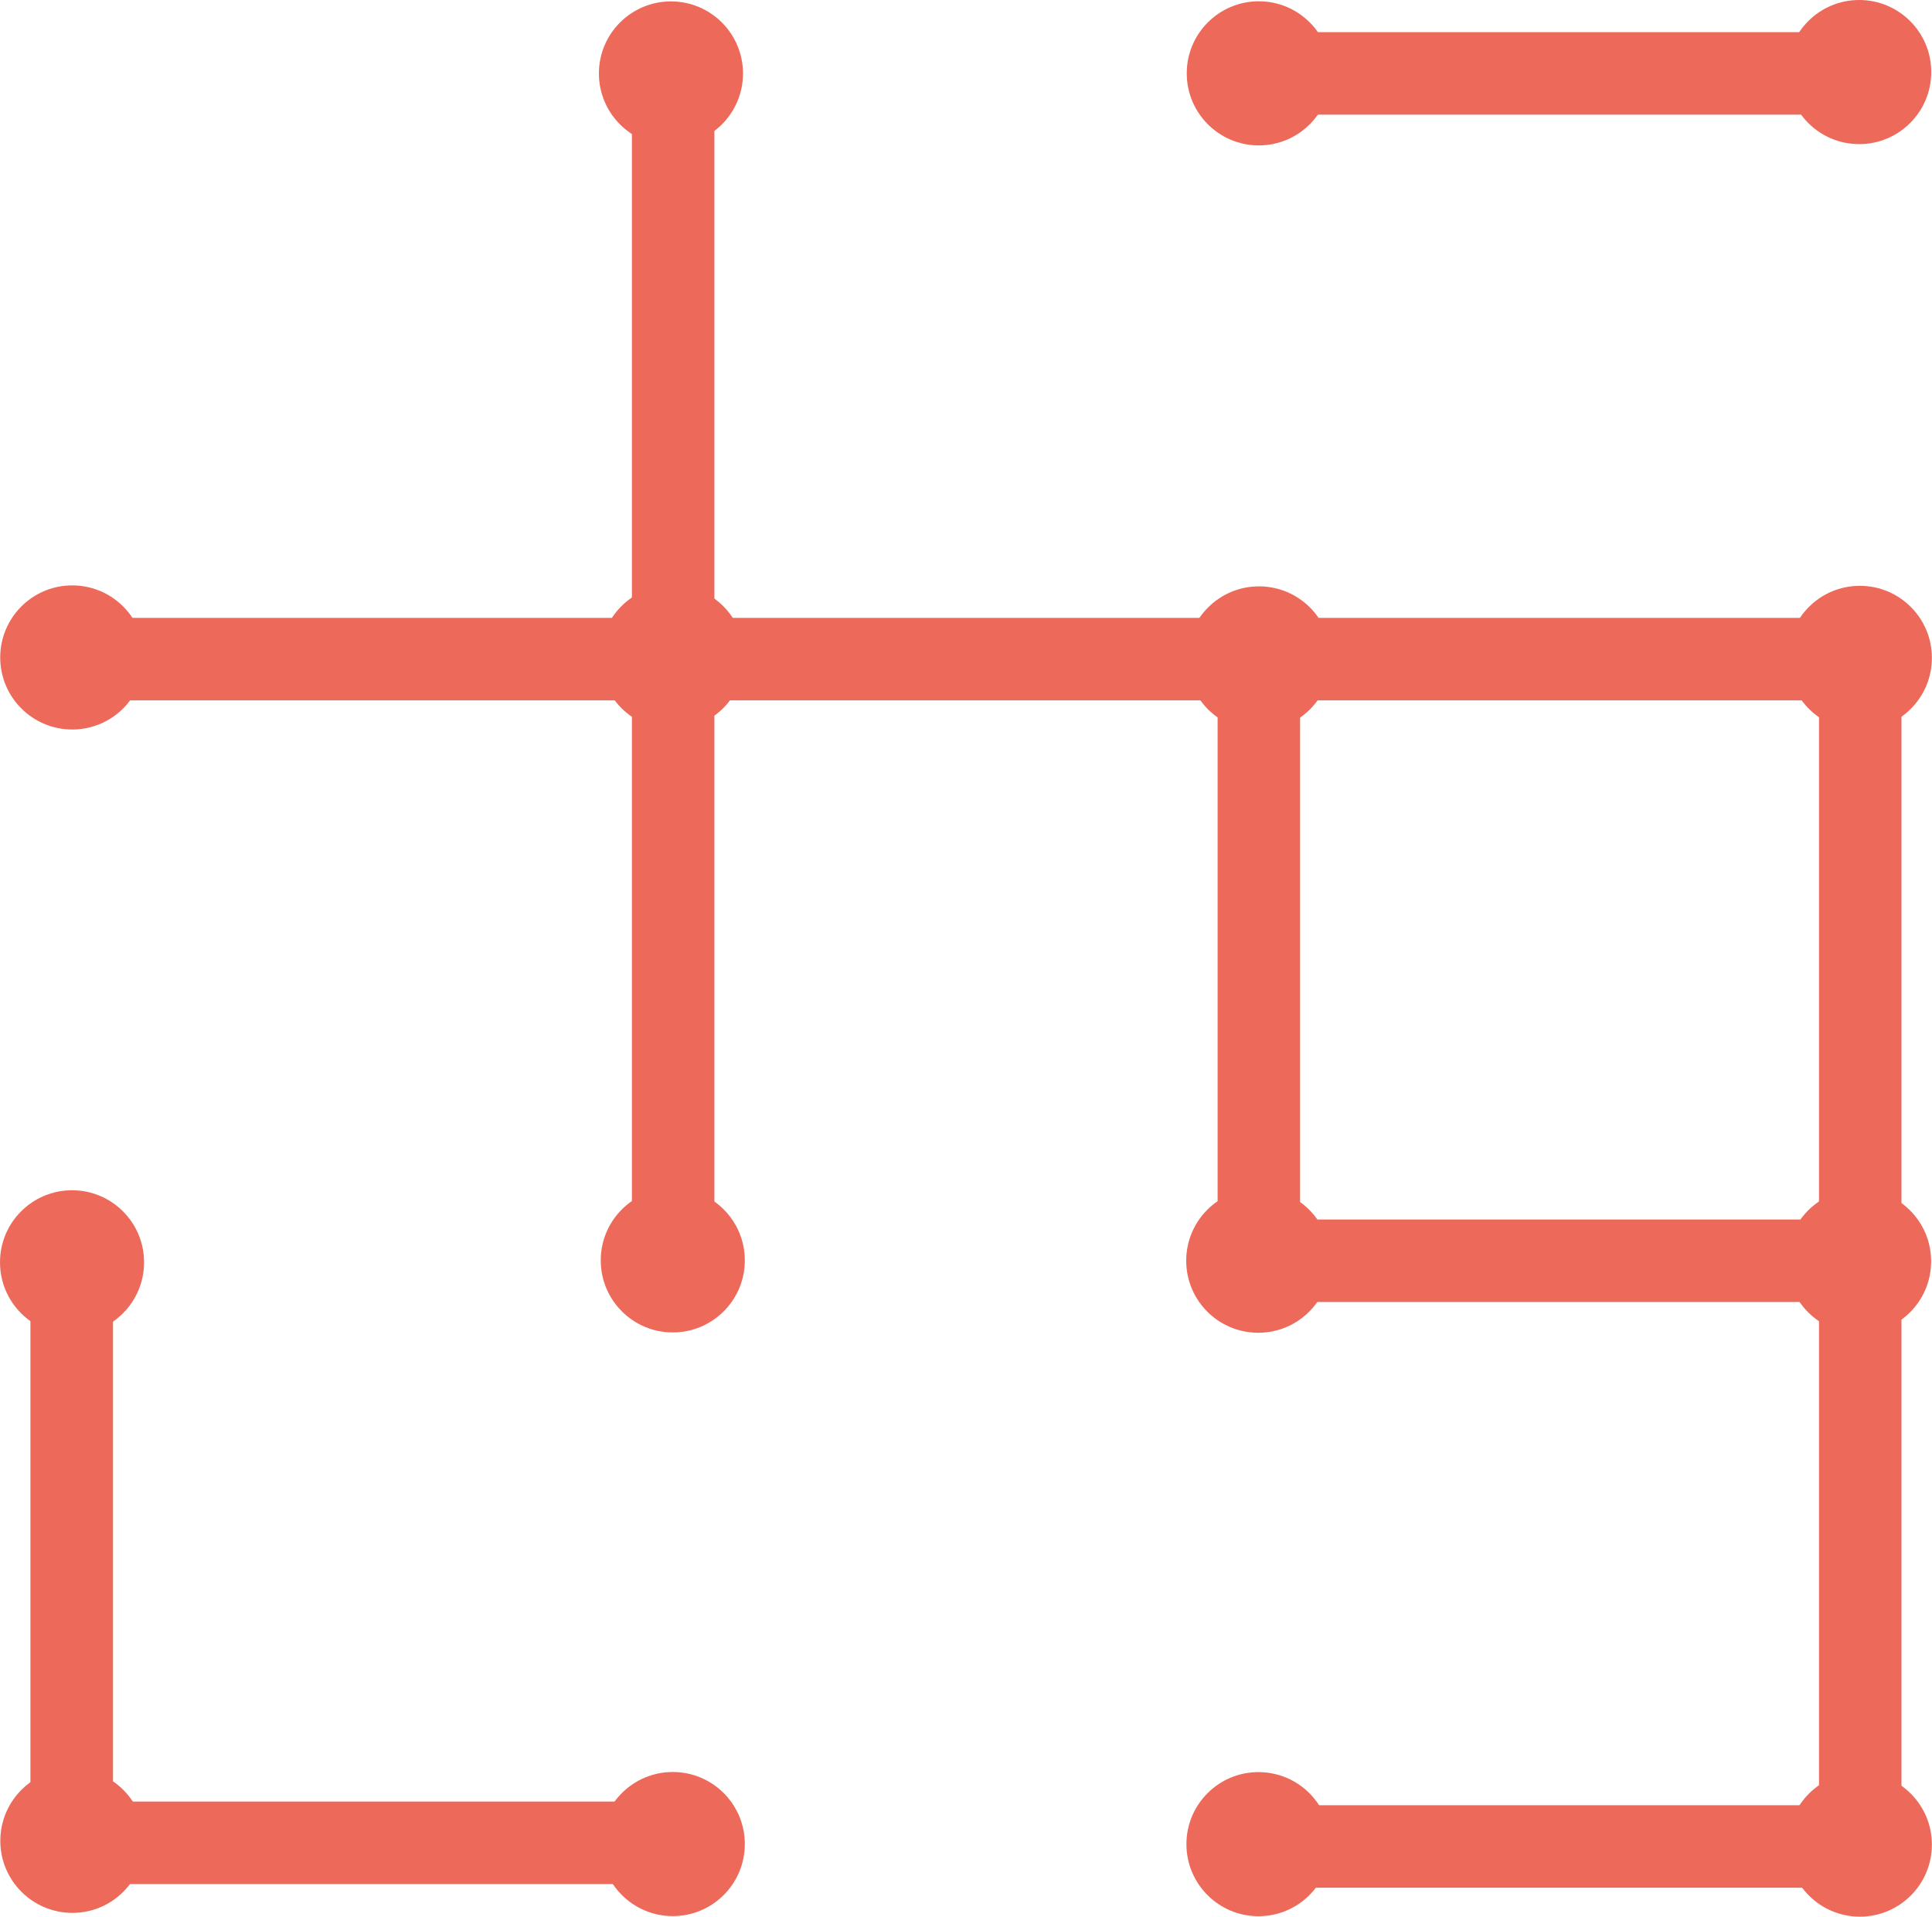
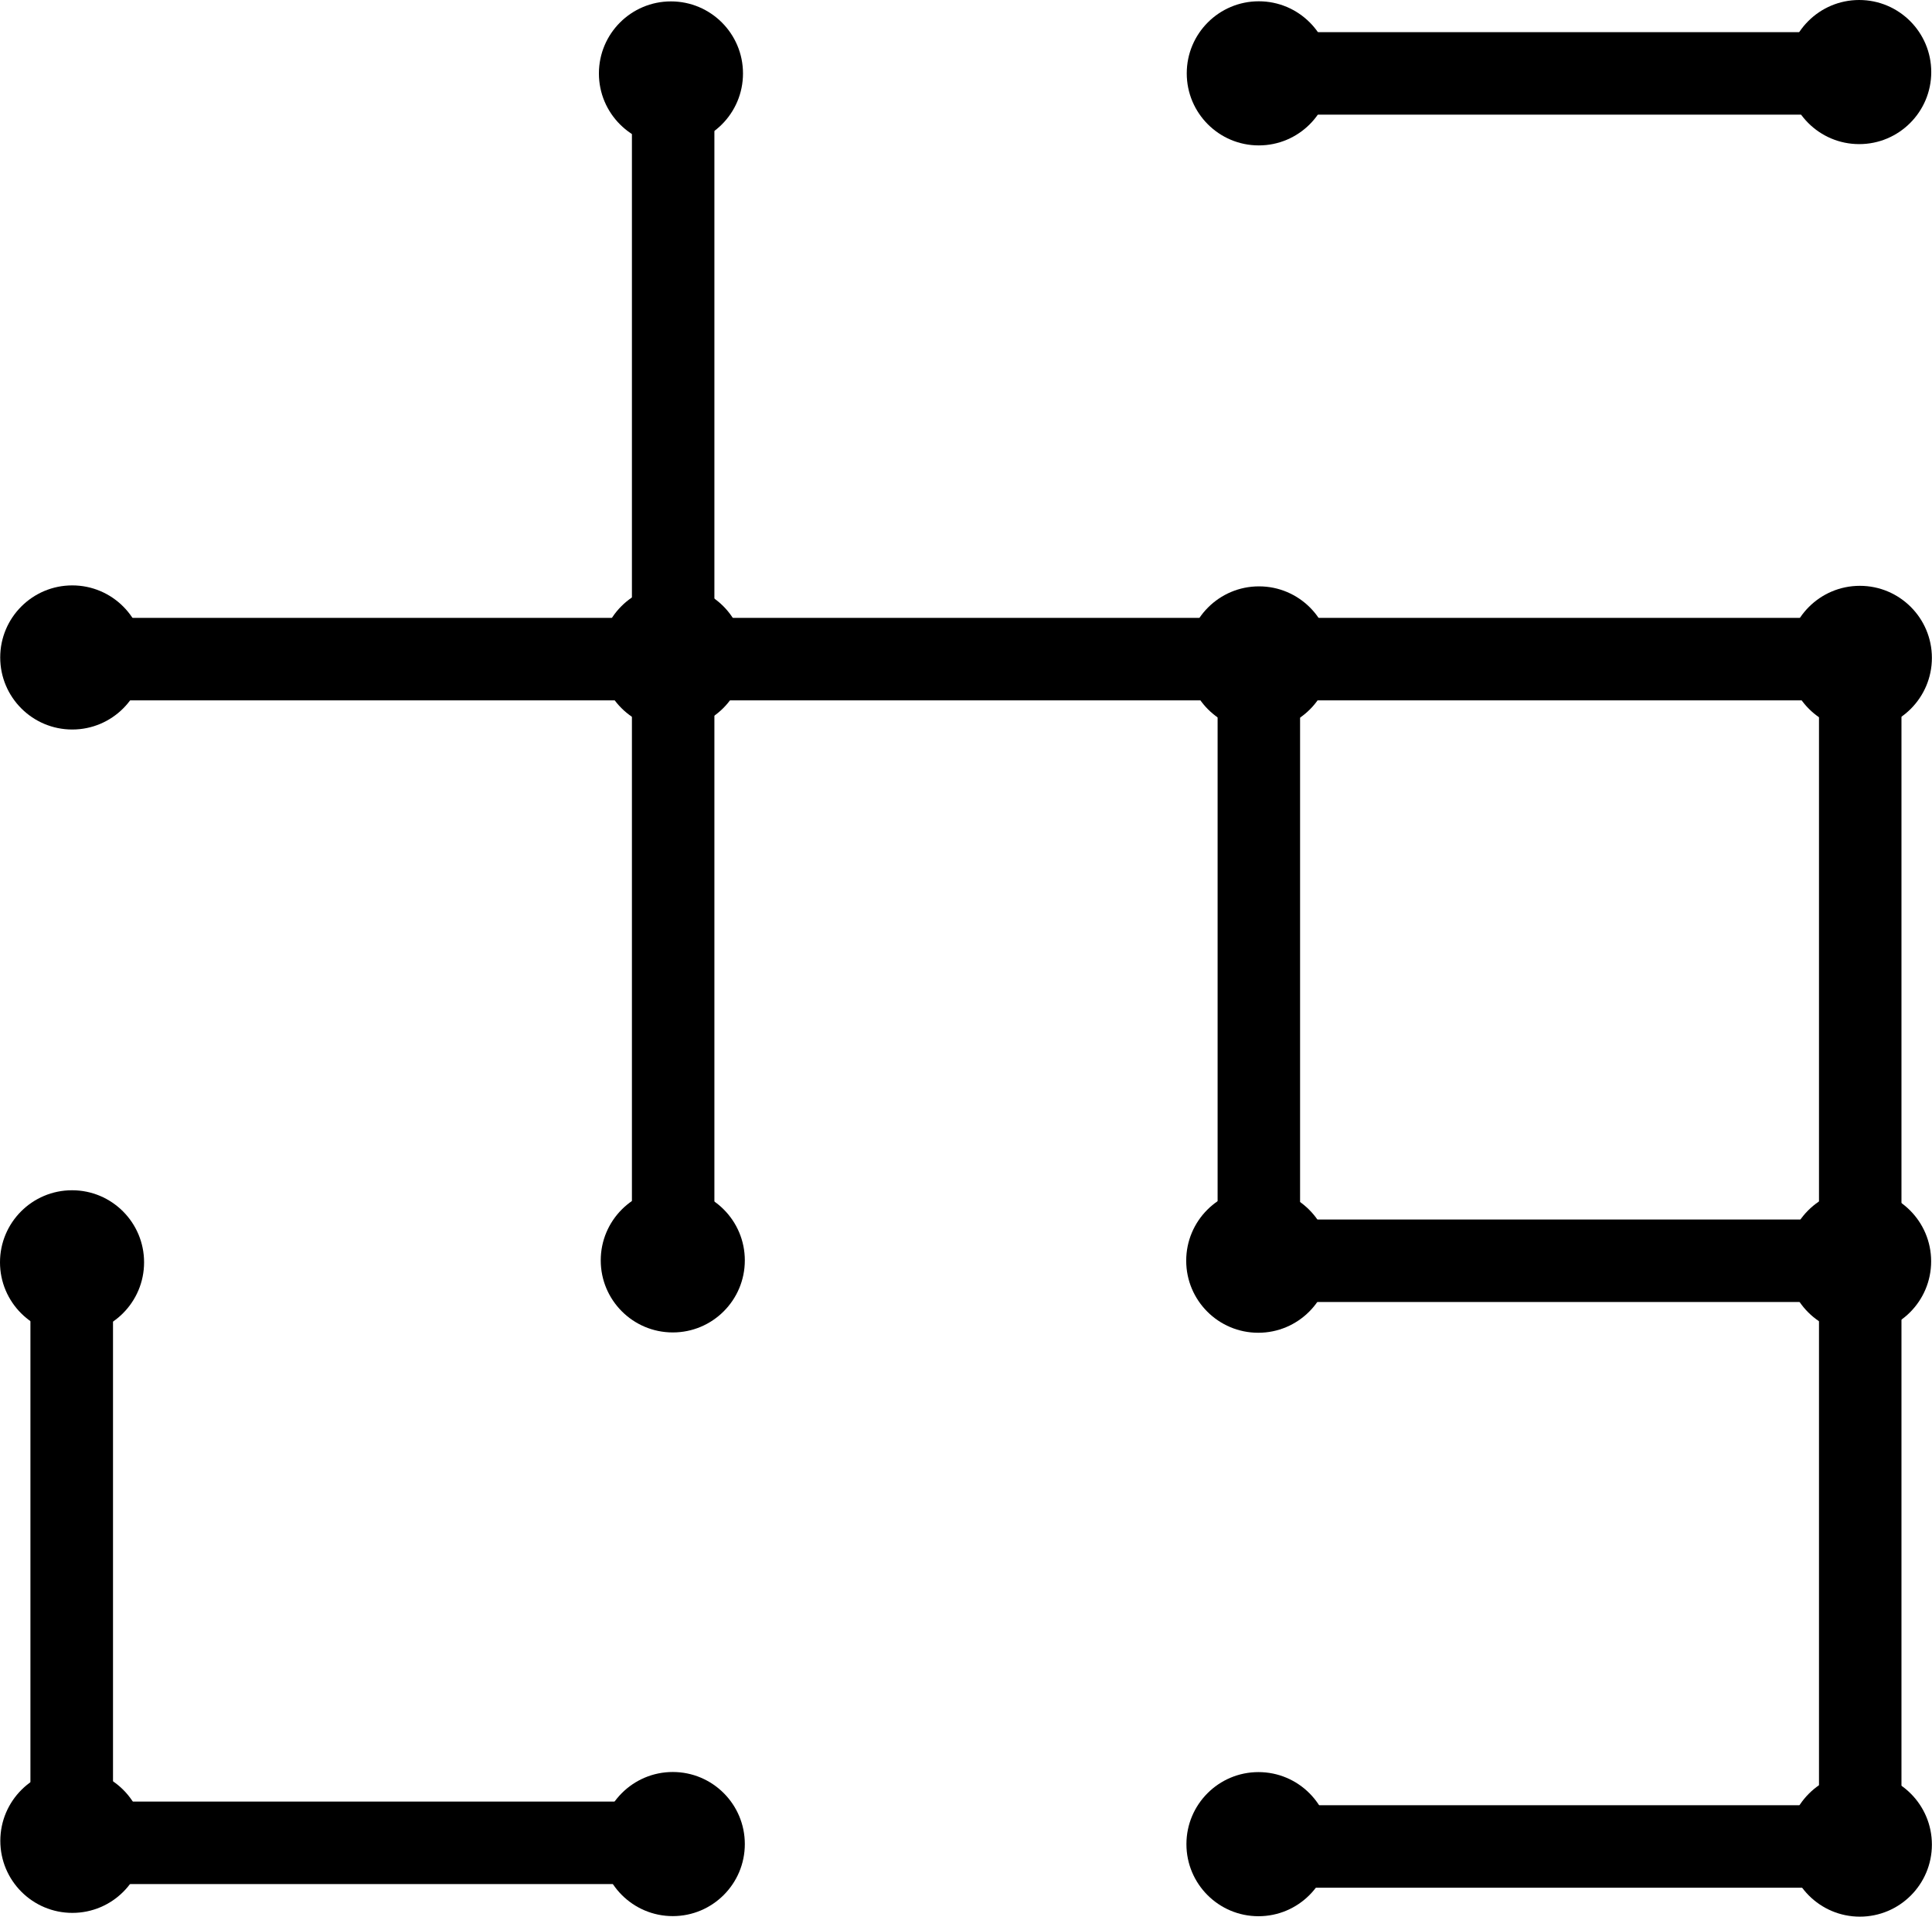
<svg xmlns="http://www.w3.org/2000/svg" id="Layer_1" data-name="Layer 1" viewBox="0 0 179.68 178.21">
  <defs>
-     <style>.cls-1{fill:#ED6A5A;}</style>
+     <style>.cls-1{fill:#000;}</style>
  </defs>
  <rect class="cls-1" x="58.77" y="6.82" width="7.67" height="110.4" />
  <path class="cls-1" d="M397,399.85H333.4V343.91H226.83v-7.67H397Zm-55.93-7.67h48.26V343.91H341.07Z" transform="translate(-220.16 -278.79)" />
  <polygon class="cls-1" points="176.84 175.52 117.07 175.52 117.07 167.85 169.17 167.85 169.17 117.22 176.84 117.22 176.84 175.52" />
  <rect class="cls-1" x="117.07" y="2.99" width="55.94" height="7.67" />
  <polygon class="cls-1" points="62.61 175.18 2.83 175.18 2.83 117.22 10.51 117.22 10.51 167.51 62.61 167.51 62.61 175.18" />
  <circle class="cls-1" cx="62.54" cy="61.34" r="4.53" />
  <circle class="cls-1" cx="117.18" cy="61.56" r="4.53" />
  <circle class="cls-1" cx="173.1" cy="61.26" r="4.53" />
  <circle class="cls-1" cx="117.07" cy="6.82" r="6.7" />
  <circle class="cls-1" cx="172.91" cy="6.7" r="6.7" />
  <circle class="cls-1" cx="172.97" cy="61.17" r="6.7" />
  <circle class="cls-1" cx="117.09" cy="61.22" r="6.7" />
  <circle class="cls-1" cx="62.53" cy="61.1" r="6.7" />
  <circle class="cls-1" cx="62.4" cy="6.83" r="6.7" />
  <circle class="cls-1" cx="6.72" cy="61.13" r="6.7" />
  <circle class="cls-1" cx="6.7" cy="117.37" r="6.7" />
  <circle class="cls-1" cx="62.57" cy="117.19" r="6.7" />
  <circle class="cls-1" cx="117.02" cy="117.22" r="6.7" />
  <circle class="cls-1" cx="172.9" cy="117.28" r="6.7" />
  <circle class="cls-1" cx="117.04" cy="171.47" r="6.7" />
  <circle class="cls-1" cx="172.97" cy="171.51" r="6.7" />
  <circle class="cls-1" cx="62.57" cy="171.46" r="6.7" />
  <circle class="cls-1" cx="6.73" cy="171.16" r="6.7" />
</svg>
